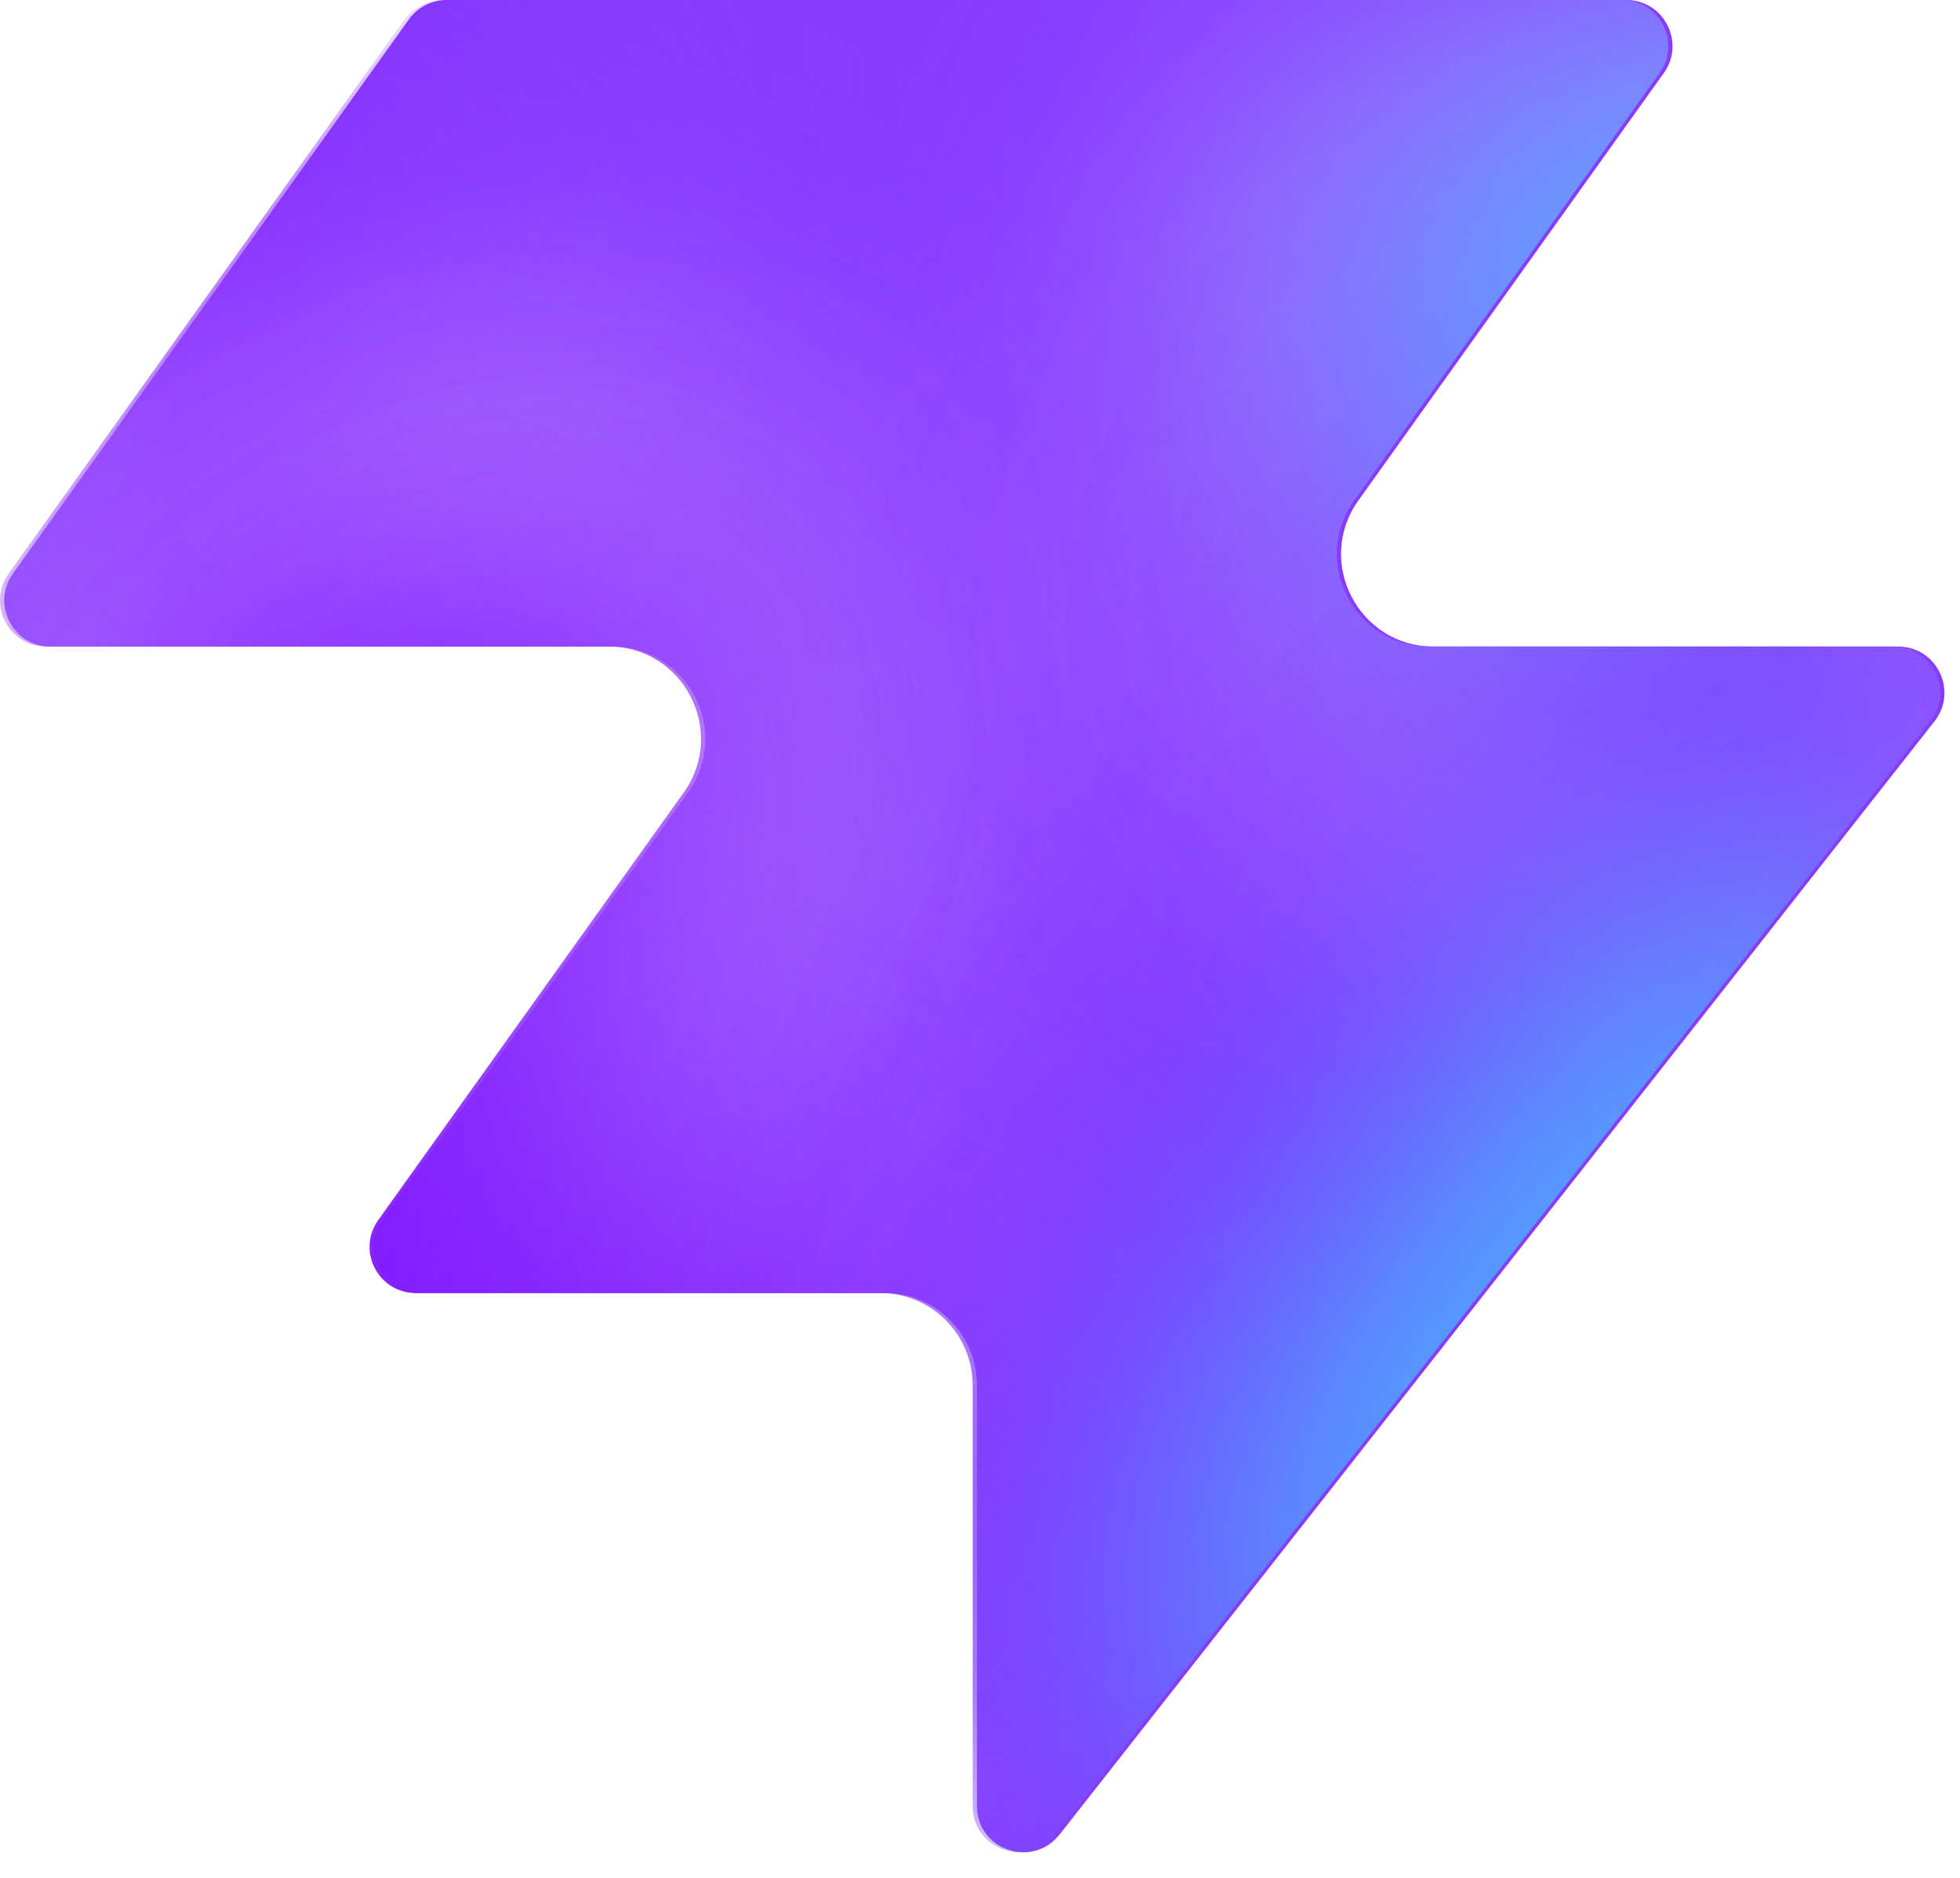
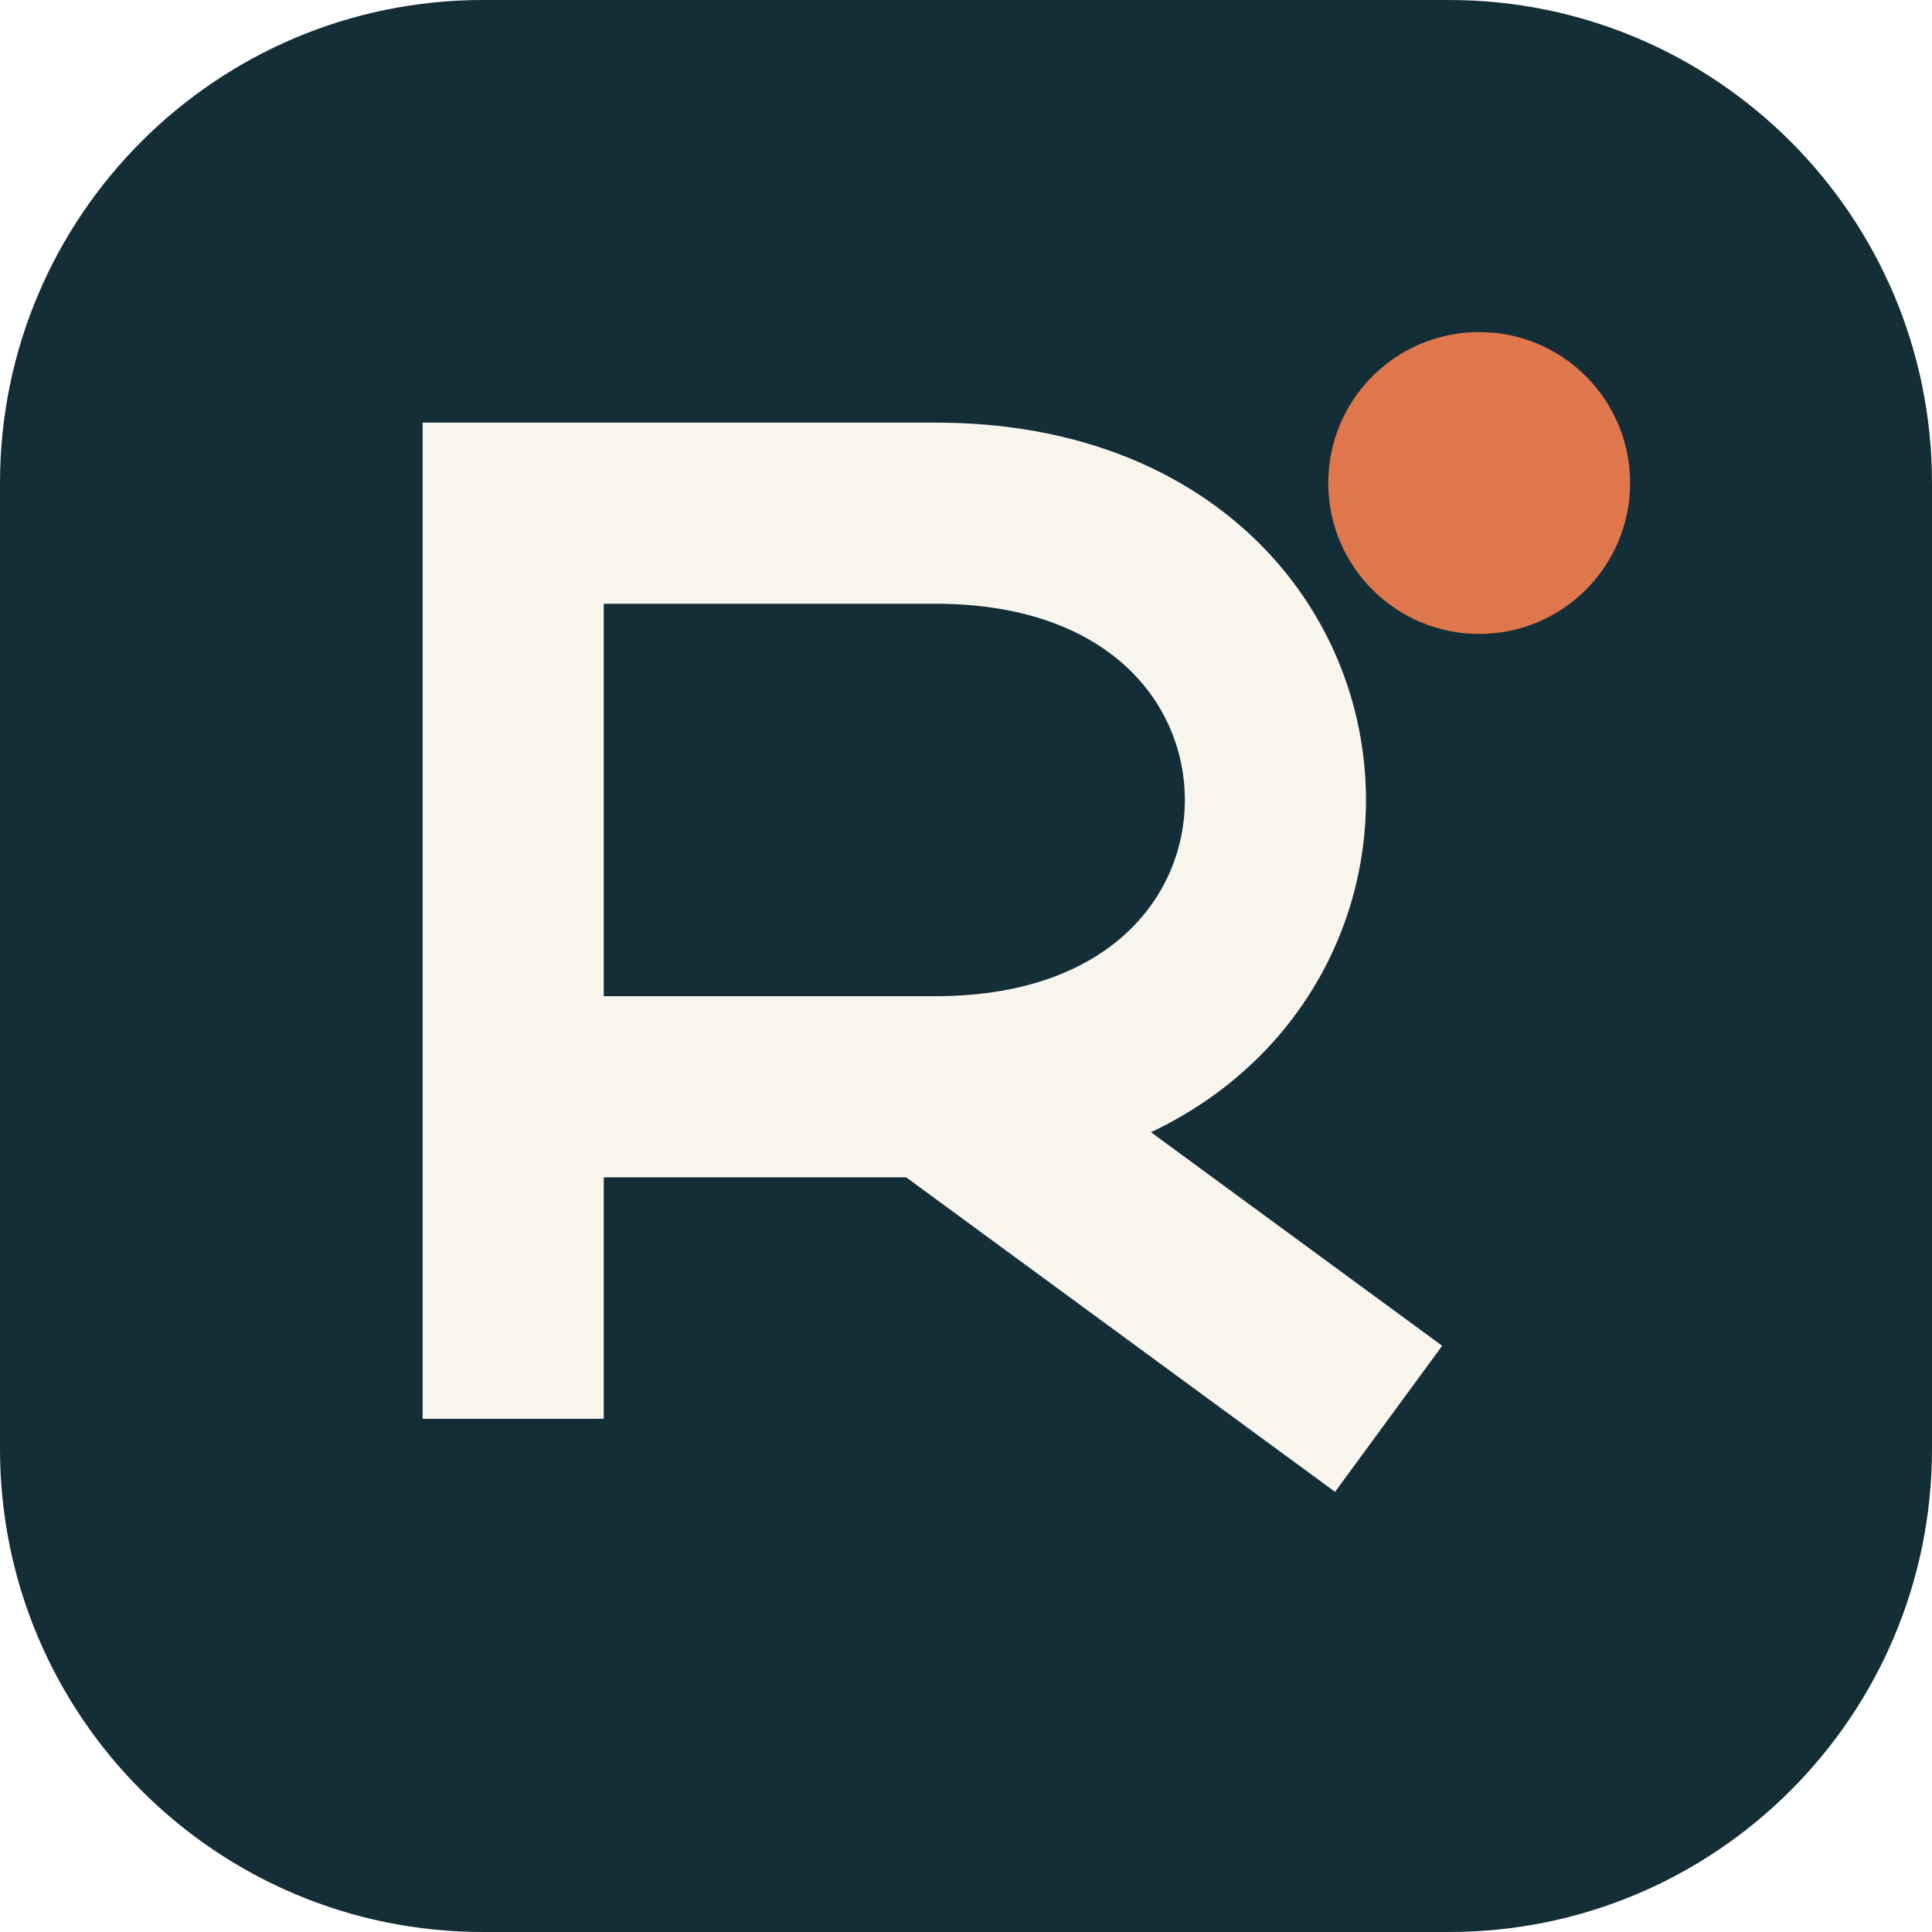
- <svg xmlns="http://www.w3.org/2000/svg" width="48" height="46" fill="none" viewBox="0 0 48 46">
-   <path fill="#863bff" d="M25.946 44.938c-.664.845-2.021.375-2.021-.698V33.937a2.26 2.26 0 0 0-2.262-2.262H10.287c-.92 0-1.456-1.04-.92-1.788l7.48-10.471c1.07-1.497 0-3.578-1.842-3.578H1.237c-.92 0-1.456-1.04-.92-1.788L10.013.474c.214-.297.556-.474.92-.474h28.894c.92 0 1.456 1.04.92 1.788l-7.48 10.471c-1.07 1.498 0 3.579 1.842 3.579h11.377c.943 0 1.473 1.088.89 1.83L25.947 44.94z" style="fill:#863bff;fill:color(display-p3 .525 .23 1);fill-opacity:1" />
-   <mask id="a" width="48" height="46" x="0" y="0" maskUnits="userSpaceOnUse" style="mask-type:alpha">
-     <path fill="#000" d="M25.842 44.938c-.664.844-2.021.375-2.021-.698V33.937a2.26 2.26 0 0 0-2.262-2.262H10.183c-.92 0-1.456-1.04-.92-1.788l7.48-10.471c1.07-1.498 0-3.579-1.842-3.579H1.133c-.92 0-1.456-1.04-.92-1.787L9.91.473c.214-.297.556-.474.92-.474h28.894c.92 0 1.456 1.04.92 1.788l-7.48 10.471c-1.07 1.498 0 3.578 1.842 3.578h11.377c.943 0 1.473 1.088.89 1.832L25.843 44.94z" style="fill:#000;fill-opacity:1" />
-   </mask>
-   <g mask="url(#a)">
-     <g filter="url(#b)">
-       <ellipse cx="5.508" cy="14.704" fill="#ede6ff" rx="5.508" ry="14.704" style="fill:#ede6ff;fill:color(display-p3 .927 .903 1);fill-opacity:1" transform="matrix(.00324 1 1 -.00324 -4.47 31.516)" />
-     </g>
-     <g filter="url(#c)">
-       <ellipse cx="10.399" cy="29.851" fill="#ede6ff" rx="10.399" ry="29.851" style="fill:#ede6ff;fill:color(display-p3 .927 .903 1);fill-opacity:1" transform="matrix(.00324 1 1 -.00324 -39.328 7.883)" />
-     </g>
-     <g filter="url(#d)">
-       <ellipse cx="5.508" cy="30.487" fill="#7e14ff" rx="5.508" ry="30.487" style="fill:#7e14ff;fill:color(display-p3 .492 .077 1);fill-opacity:1" transform="rotate(89.814 -25.913 -14.639)scale(1 -1)" />
-     </g>
-     <g filter="url(#e)">
-       <ellipse cx="5.508" cy="30.599" fill="#7e14ff" rx="5.508" ry="30.599" style="fill:#7e14ff;fill:color(display-p3 .492 .077 1);fill-opacity:1" transform="rotate(89.814 -32.644 -3.334)scale(1 -1)" />
-     </g>
-     <g filter="url(#f)">
-       <ellipse cx="5.508" cy="30.599" fill="#7e14ff" rx="5.508" ry="30.599" style="fill:#7e14ff;fill:color(display-p3 .492 .077 1);fill-opacity:1" transform="matrix(.00324 1 1 -.00324 -34.34 30.47)" />
-     </g>
-     <g filter="url(#g)">
-       <ellipse cx="14.072" cy="22.078" fill="#ede6ff" rx="14.072" ry="22.078" style="fill:#ede6ff;fill:color(display-p3 .927 .903 1);fill-opacity:1" transform="rotate(93.35 24.506 48.493)scale(-1 1)" />
-     </g>
-     <g filter="url(#h)">
-       <ellipse cx="3.47" cy="21.501" fill="#7e14ff" rx="3.47" ry="21.501" style="fill:#7e14ff;fill:color(display-p3 .492 .077 1);fill-opacity:1" transform="rotate(89.009 28.708 47.59)scale(-1 1)" />
-     </g>
-     <g filter="url(#i)">
-       <ellipse cx="3.47" cy="21.501" fill="#7e14ff" rx="3.47" ry="21.501" style="fill:#7e14ff;fill:color(display-p3 .492 .077 1);fill-opacity:1" transform="rotate(89.009 28.708 47.59)scale(-1 1)" />
-     </g>
-     <g filter="url(#j)">
-       <ellipse cx=".387" cy="8.972" fill="#7e14ff" rx="4.407" ry="29.108" style="fill:#7e14ff;fill:color(display-p3 .492 .077 1);fill-opacity:1" transform="rotate(39.51 .387 8.972)" />
-     </g>
-     <g filter="url(#k)">
-       <ellipse cx="47.523" cy="-6.092" fill="#7e14ff" rx="4.407" ry="29.108" style="fill:#7e14ff;fill:color(display-p3 .492 .077 1);fill-opacity:1" transform="rotate(37.892 47.523 -6.092)" />
-     </g>
-     <g filter="url(#l)">
-       <ellipse cx="41.412" cy="6.333" fill="#47bfff" rx="5.971" ry="9.665" style="fill:#47bfff;fill:color(display-p3 .28 .748 1);fill-opacity:1" transform="rotate(37.892 41.412 6.333)" />
-     </g>
-     <g filter="url(#m)">
-       <ellipse cx="-1.879" cy="38.332" fill="#7e14ff" rx="4.407" ry="29.108" style="fill:#7e14ff;fill:color(display-p3 .492 .077 1);fill-opacity:1" transform="rotate(37.892 -1.88 38.332)" />
-     </g>
-     <g filter="url(#n)">
-       <ellipse cx="-1.879" cy="38.332" fill="#7e14ff" rx="4.407" ry="29.108" style="fill:#7e14ff;fill:color(display-p3 .492 .077 1);fill-opacity:1" transform="rotate(37.892 -1.88 38.332)" />
-     </g>
-     <g filter="url(#o)">
-       <ellipse cx="35.651" cy="29.907" fill="#7e14ff" rx="4.407" ry="29.108" style="fill:#7e14ff;fill:color(display-p3 .492 .077 1);fill-opacity:1" transform="rotate(37.892 35.651 29.907)" />
-     </g>
-     <g filter="url(#p)">
-       <ellipse cx="38.418" cy="32.4" fill="#47bfff" rx="5.971" ry="15.297" style="fill:#47bfff;fill:color(display-p3 .28 .748 1);fill-opacity:1" transform="rotate(37.892 38.418 32.4)" />
-     </g>
-   </g>
-   <defs>
-     <filter id="b" width="60.045" height="41.654" x="-19.77" y="16.149" color-interpolation-filters="sRGB" filterUnits="userSpaceOnUse">
-       <feFlood flood-opacity="0" result="BackgroundImageFix" />
-       <feBlend in="SourceGraphic" in2="BackgroundImageFix" result="shape" />
-       <feGaussianBlur result="effect1_foregroundBlur_2002_17158" stdDeviation="7.659" />
-     </filter>
-     <filter id="c" width="90.34" height="51.437" x="-54.613" y="-7.533" color-interpolation-filters="sRGB" filterUnits="userSpaceOnUse">
-       <feFlood flood-opacity="0" result="BackgroundImageFix" />
-       <feBlend in="SourceGraphic" in2="BackgroundImageFix" result="shape" />
-       <feGaussianBlur result="effect1_foregroundBlur_2002_17158" stdDeviation="7.659" />
-     </filter>
-     <filter id="d" width="79.355" height="29.4" x="-49.64" y="2.03" color-interpolation-filters="sRGB" filterUnits="userSpaceOnUse">
-       <feFlood flood-opacity="0" result="BackgroundImageFix" />
-       <feBlend in="SourceGraphic" in2="BackgroundImageFix" result="shape" />
-       <feGaussianBlur result="effect1_foregroundBlur_2002_17158" stdDeviation="4.596" />
-     </filter>
-     <filter id="e" width="79.579" height="29.4" x="-45.045" y="20.029" color-interpolation-filters="sRGB" filterUnits="userSpaceOnUse">
-       <feFlood flood-opacity="0" result="BackgroundImageFix" />
-       <feBlend in="SourceGraphic" in2="BackgroundImageFix" result="shape" />
-       <feGaussianBlur result="effect1_foregroundBlur_2002_17158" stdDeviation="4.596" />
-     </filter>
-     <filter id="f" width="79.579" height="29.4" x="-43.513" y="21.178" color-interpolation-filters="sRGB" filterUnits="userSpaceOnUse">
-       <feFlood flood-opacity="0" result="BackgroundImageFix" />
-       <feBlend in="SourceGraphic" in2="BackgroundImageFix" result="shape" />
-       <feGaussianBlur result="effect1_foregroundBlur_2002_17158" stdDeviation="4.596" />
-     </filter>
-     <filter id="g" width="74.749" height="58.852" x="15.756" y="-17.901" color-interpolation-filters="sRGB" filterUnits="userSpaceOnUse">
-       <feFlood flood-opacity="0" result="BackgroundImageFix" />
-       <feBlend in="SourceGraphic" in2="BackgroundImageFix" result="shape" />
-       <feGaussianBlur result="effect1_foregroundBlur_2002_17158" stdDeviation="7.659" />
-     </filter>
-     <filter id="h" width="61.377" height="25.362" x="23.548" y="2.284" color-interpolation-filters="sRGB" filterUnits="userSpaceOnUse">
-       <feFlood flood-opacity="0" result="BackgroundImageFix" />
-       <feBlend in="SourceGraphic" in2="BackgroundImageFix" result="shape" />
-       <feGaussianBlur result="effect1_foregroundBlur_2002_17158" stdDeviation="4.596" />
-     </filter>
-     <filter id="i" width="61.377" height="25.362" x="23.548" y="2.284" color-interpolation-filters="sRGB" filterUnits="userSpaceOnUse">
-       <feFlood flood-opacity="0" result="BackgroundImageFix" />
-       <feBlend in="SourceGraphic" in2="BackgroundImageFix" result="shape" />
-       <feGaussianBlur result="effect1_foregroundBlur_2002_17158" stdDeviation="4.596" />
-     </filter>
-     <filter id="j" width="56.045" height="63.649" x="-27.636" y="-22.853" color-interpolation-filters="sRGB" filterUnits="userSpaceOnUse">
-       <feFlood flood-opacity="0" result="BackgroundImageFix" />
-       <feBlend in="SourceGraphic" in2="BackgroundImageFix" result="shape" />
-       <feGaussianBlur result="effect1_foregroundBlur_2002_17158" stdDeviation="4.596" />
-     </filter>
-     <filter id="k" width="54.814" height="64.646" x="20.116" y="-38.415" color-interpolation-filters="sRGB" filterUnits="userSpaceOnUse">
-       <feFlood flood-opacity="0" result="BackgroundImageFix" />
-       <feBlend in="SourceGraphic" in2="BackgroundImageFix" result="shape" />
-       <feGaussianBlur result="effect1_foregroundBlur_2002_17158" stdDeviation="4.596" />
-     </filter>
-     <filter id="l" width="33.541" height="35.313" x="24.641" y="-11.323" color-interpolation-filters="sRGB" filterUnits="userSpaceOnUse">
-       <feFlood flood-opacity="0" result="BackgroundImageFix" />
-       <feBlend in="SourceGraphic" in2="BackgroundImageFix" result="shape" />
-       <feGaussianBlur result="effect1_foregroundBlur_2002_17158" stdDeviation="4.596" />
-     </filter>
-     <filter id="m" width="54.814" height="64.646" x="-29.286" y="6.009" color-interpolation-filters="sRGB" filterUnits="userSpaceOnUse">
-       <feFlood flood-opacity="0" result="BackgroundImageFix" />
-       <feBlend in="SourceGraphic" in2="BackgroundImageFix" result="shape" />
-       <feGaussianBlur result="effect1_foregroundBlur_2002_17158" stdDeviation="4.596" />
-     </filter>
-     <filter id="n" width="54.814" height="64.646" x="-29.286" y="6.009" color-interpolation-filters="sRGB" filterUnits="userSpaceOnUse">
-       <feFlood flood-opacity="0" result="BackgroundImageFix" />
-       <feBlend in="SourceGraphic" in2="BackgroundImageFix" result="shape" />
-       <feGaussianBlur result="effect1_foregroundBlur_2002_17158" stdDeviation="4.596" />
-     </filter>
-     <filter id="o" width="54.814" height="64.646" x="8.244" y="-2.416" color-interpolation-filters="sRGB" filterUnits="userSpaceOnUse">
-       <feFlood flood-opacity="0" result="BackgroundImageFix" />
-       <feBlend in="SourceGraphic" in2="BackgroundImageFix" result="shape" />
-       <feGaussianBlur result="effect1_foregroundBlur_2002_17158" stdDeviation="4.596" />
-     </filter>
-     <filter id="p" width="39.409" height="43.623" x="18.713" y="10.588" color-interpolation-filters="sRGB" filterUnits="userSpaceOnUse">
-       <feFlood flood-opacity="0" result="BackgroundImageFix" />
-       <feBlend in="SourceGraphic" in2="BackgroundImageFix" result="shape" />
-       <feGaussianBlur result="effect1_foregroundBlur_2002_17158" stdDeviation="4.596" />
-     </filter>
-   </defs>
+ <svg xmlns="http://www.w3.org/2000/svg" viewBox="0 0 64 64">
+   <rect width="64" height="64" rx="16" fill="#142e38" />
+   <path d="M17 47V17h14c15 0 15 19 0 19H17m14 0 15 11" fill="none" stroke="#f8f5ed" stroke-width="6" />
+   <circle cx="49" cy="16" r="5" fill="#df764c" />
</svg>
